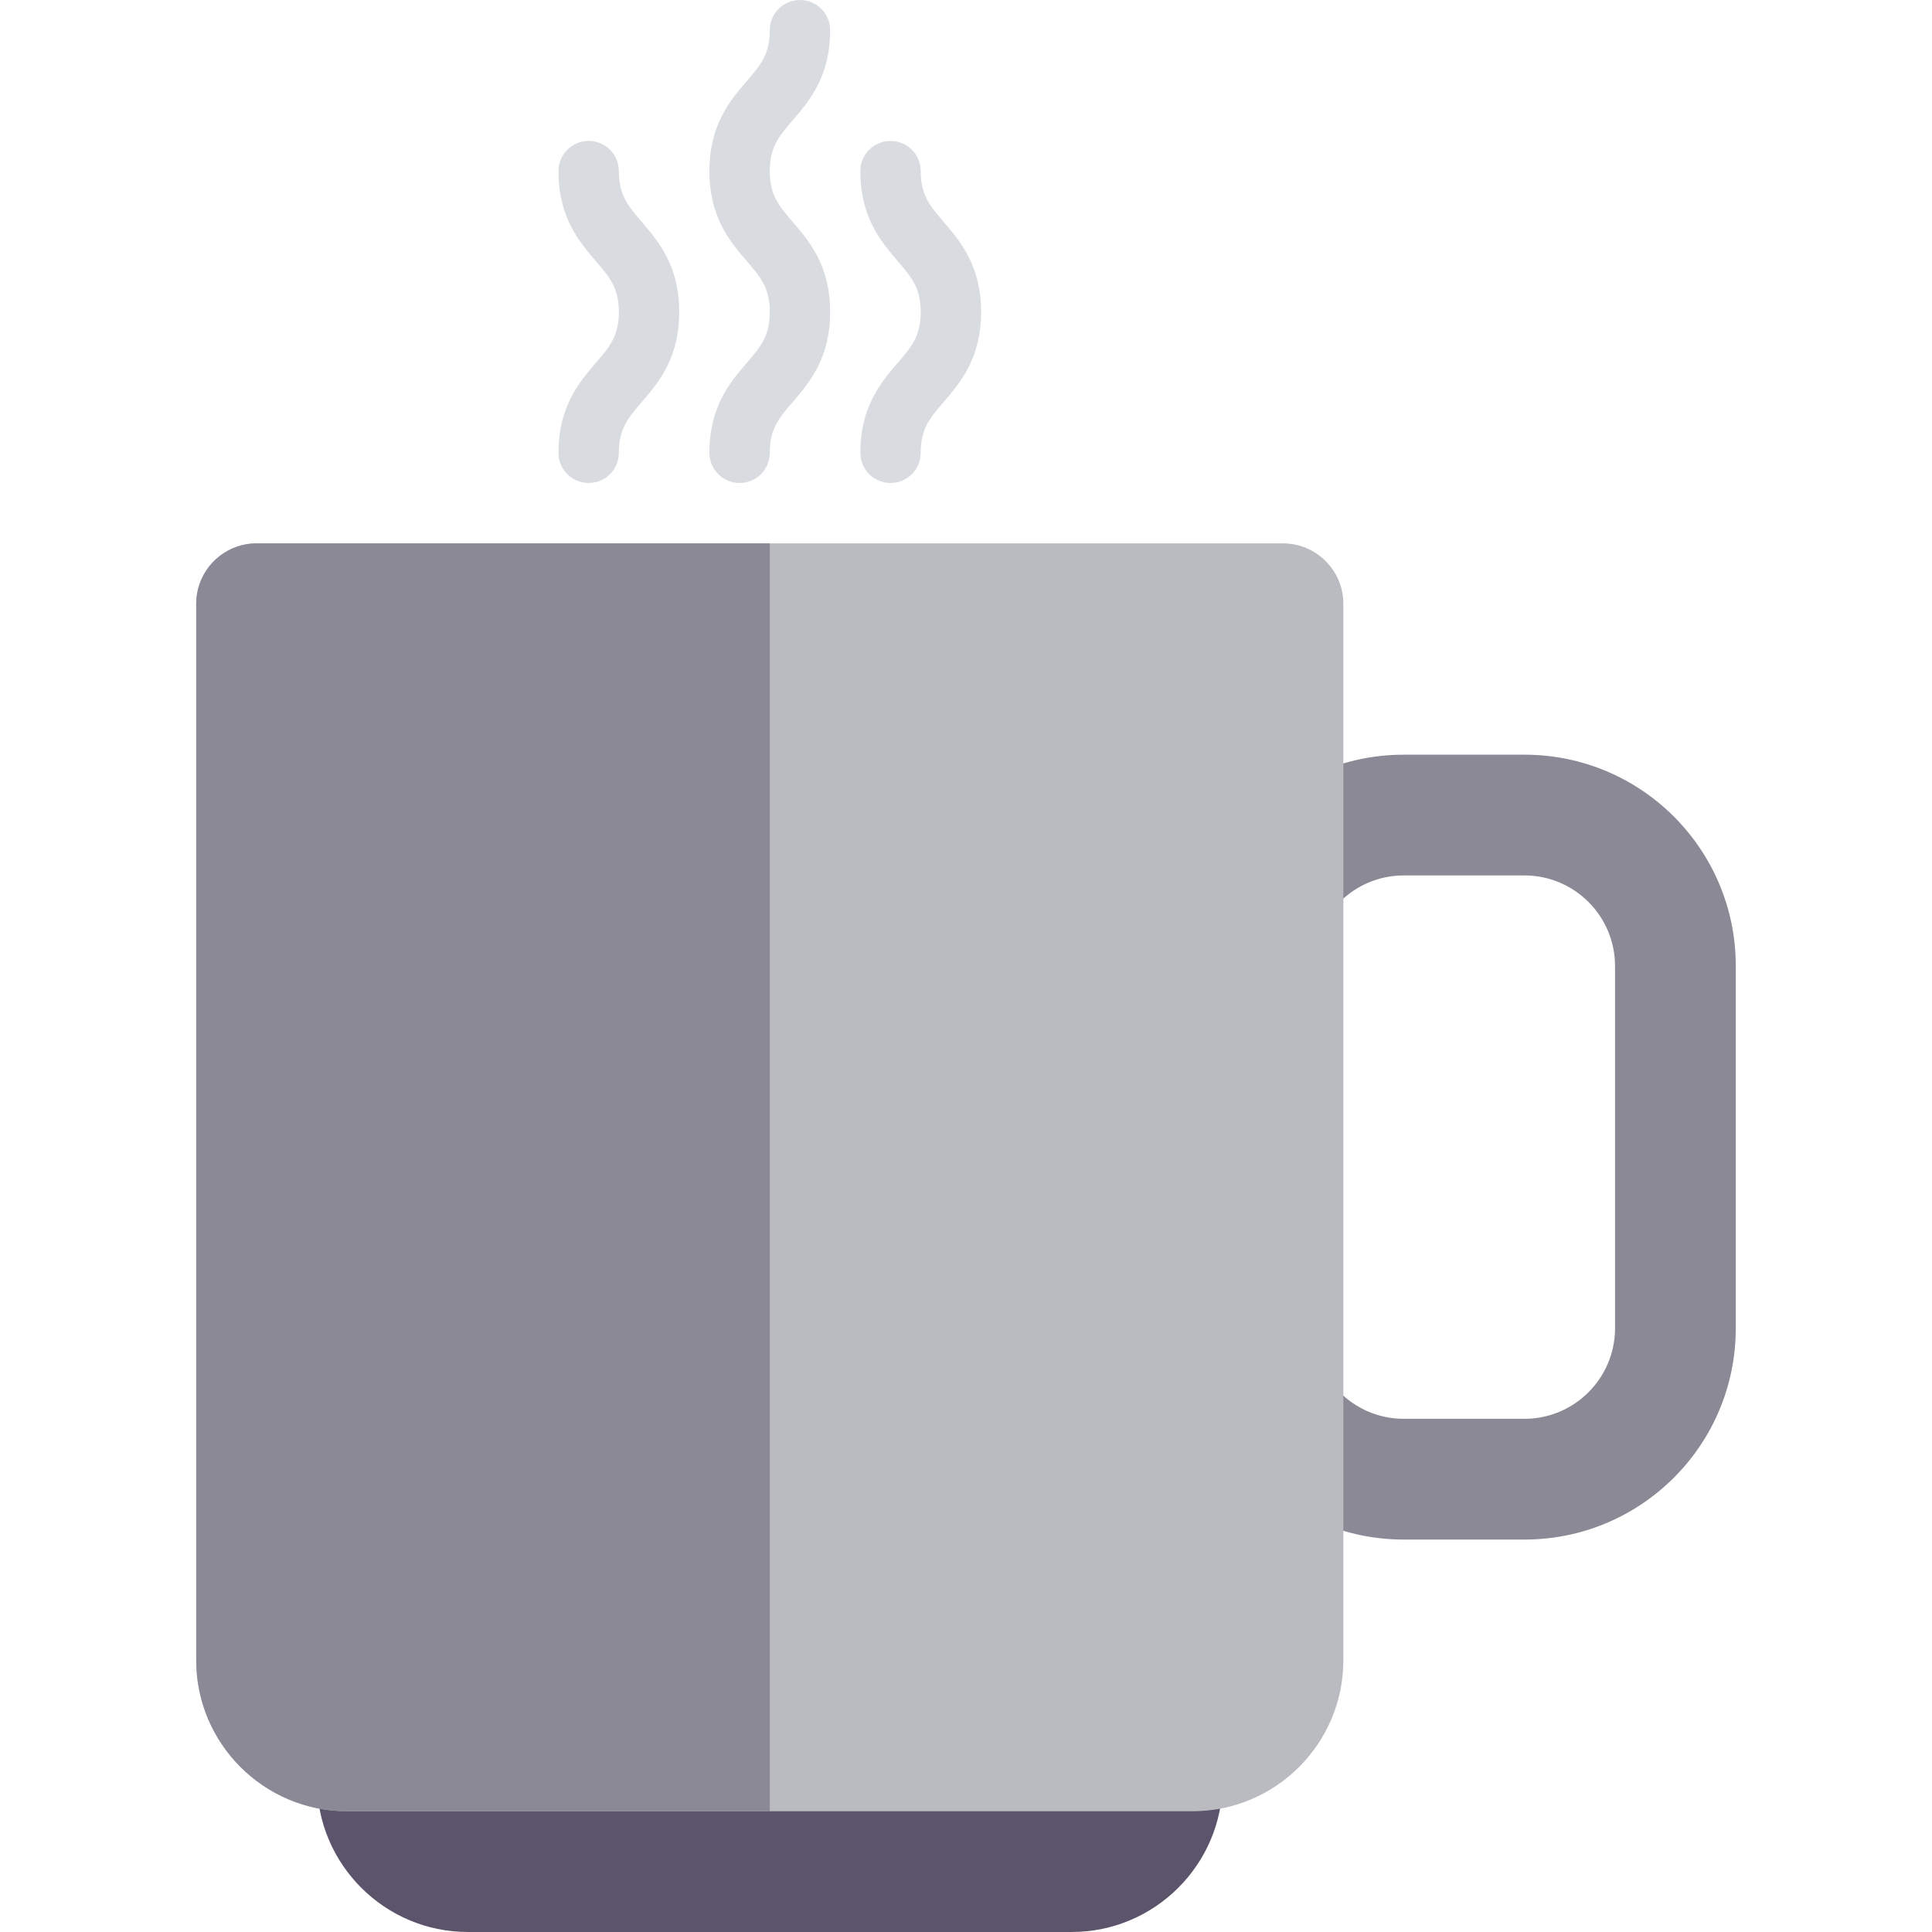
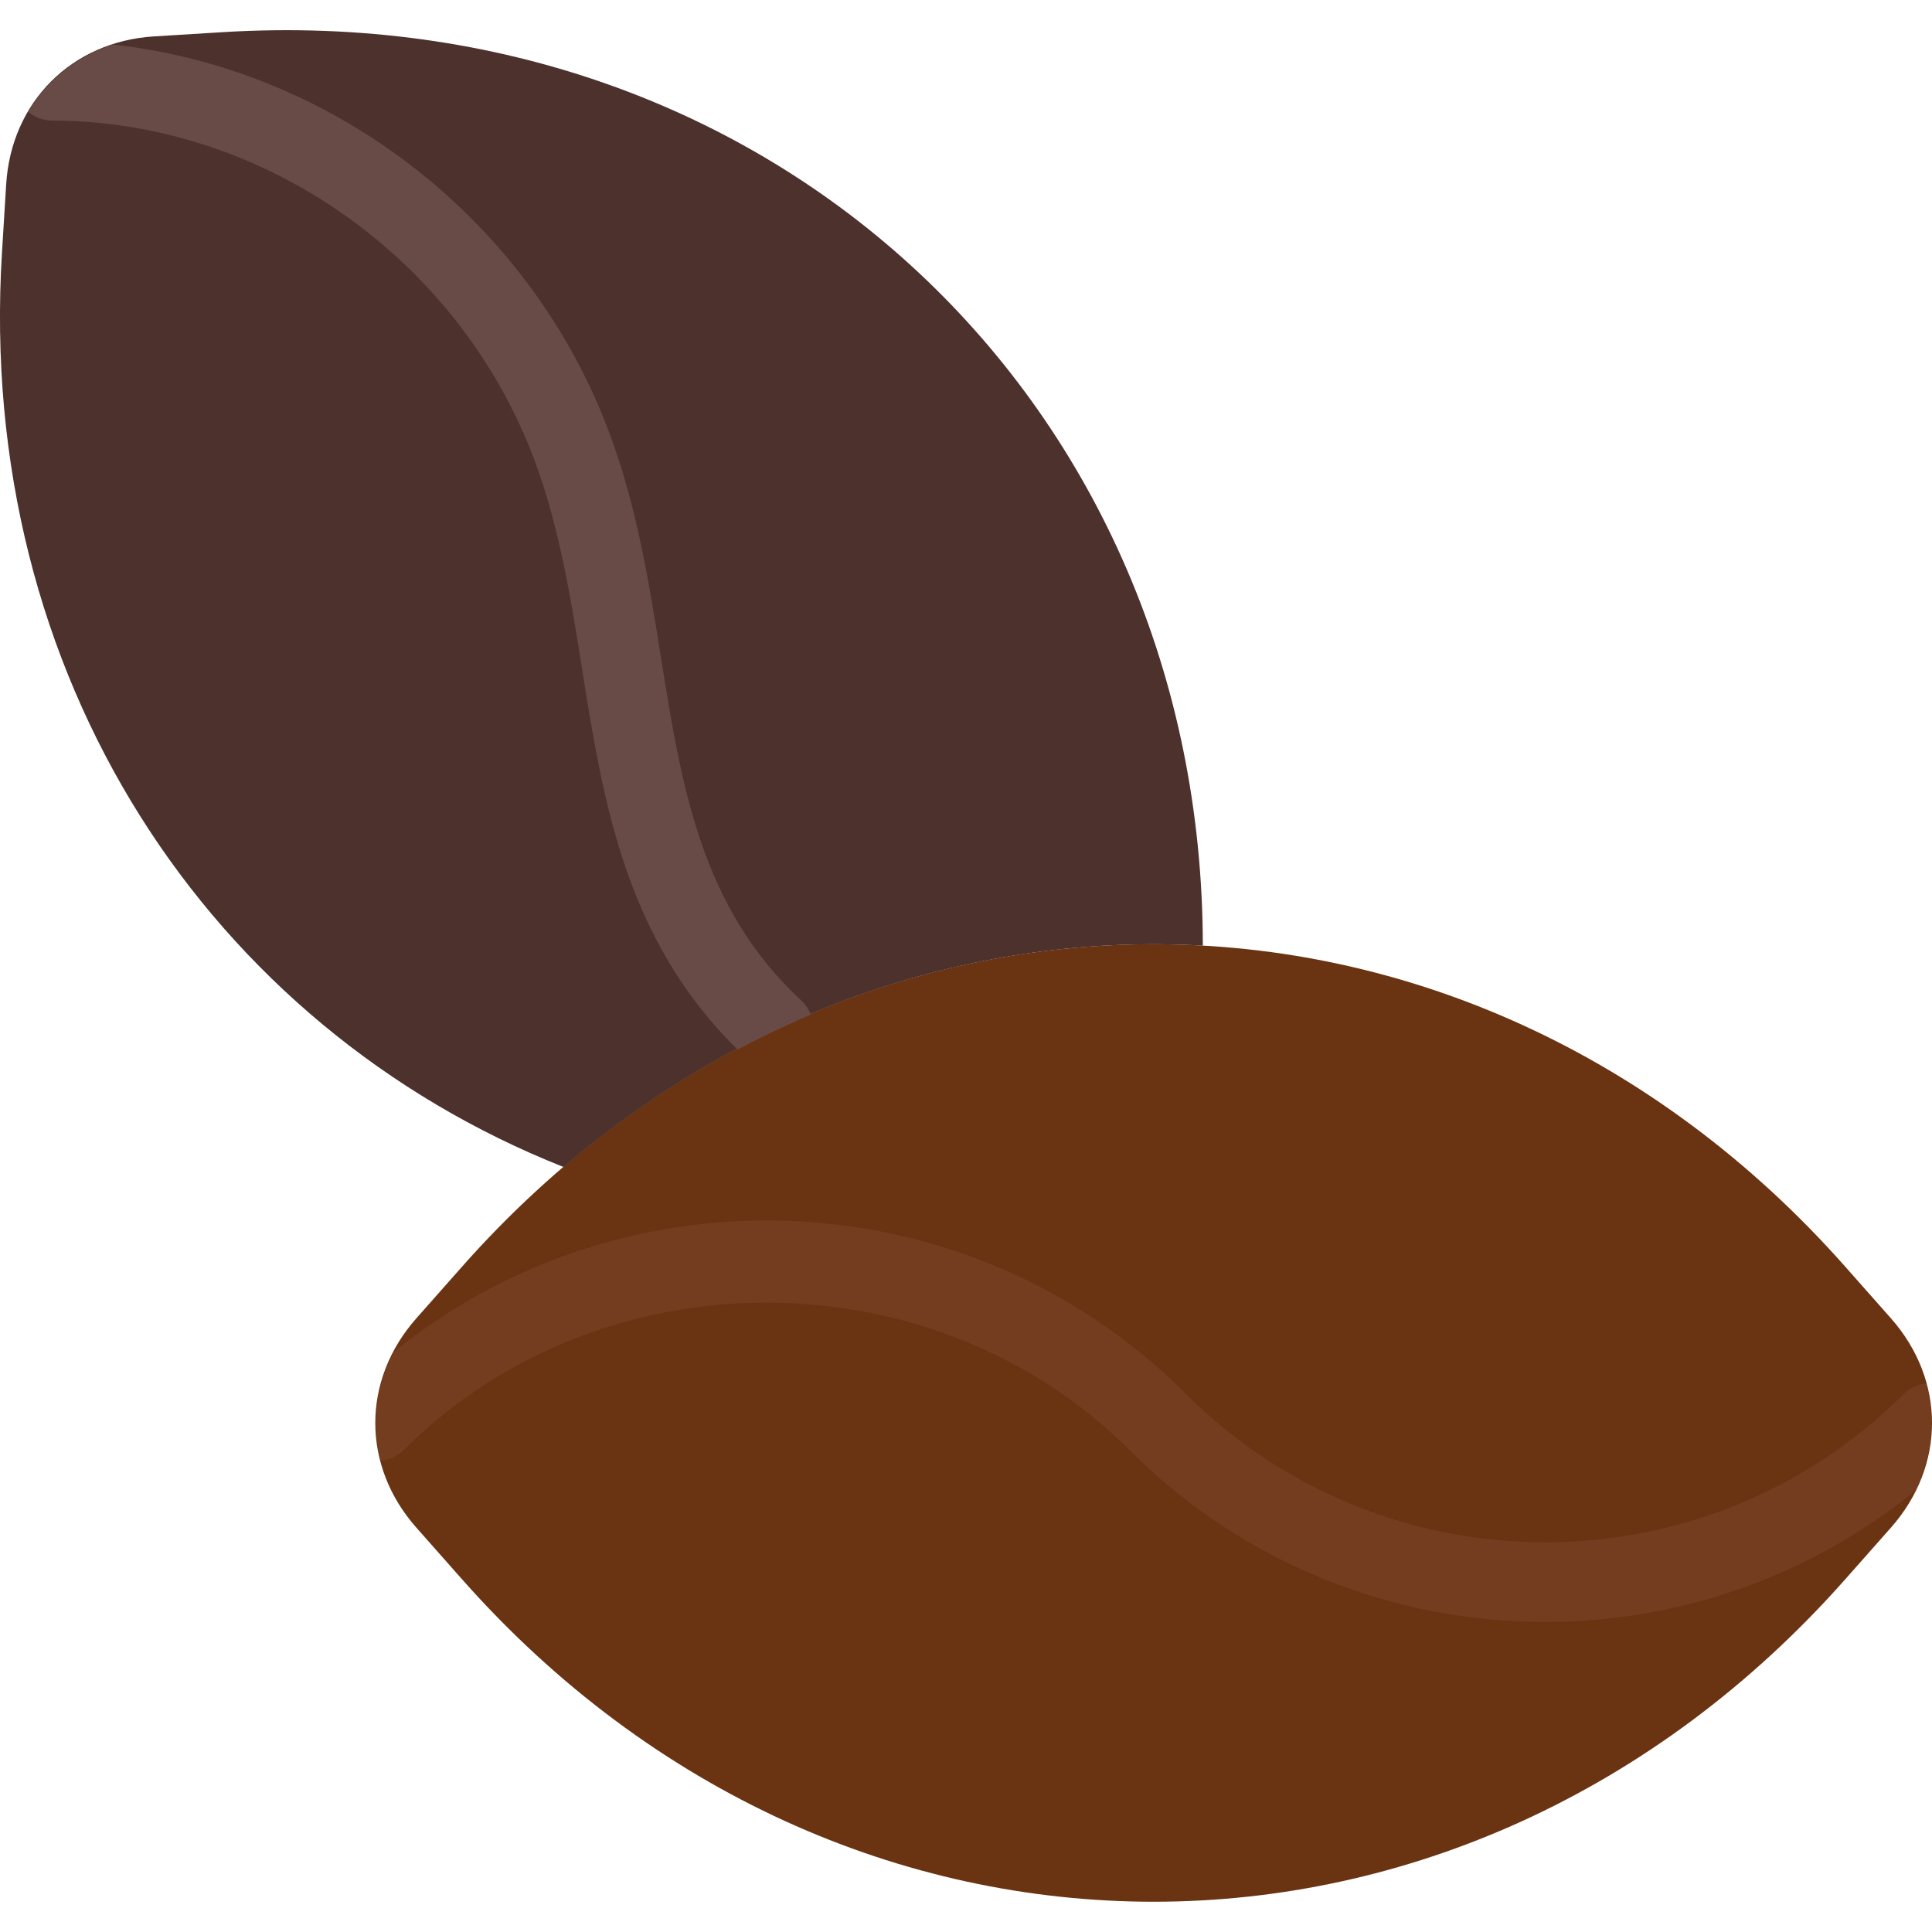
- <svg xmlns="http://www.w3.org/2000/svg" version="1.1" id="Capa_1" x="0px" y="0px" viewBox="0 0 512 512" style="enable-background:new 0 0 512 512;" xml:space="preserve">
+ <svg xmlns="http://www.w3.org/2000/svg" version="1.1" id="Capa_1" x="0px" y="0px" viewBox="0 0 48.474 48.474" style="enable-background:new 0 0 48.474 48.474;" xml:space="preserve">
  <g>
-     <g>
-       <path style="fill:#8B8996;" d="M404,200h-32c-8.589,0-16.727,1.934-24,5.389l0.002,50.592C348.013,242.756,358.773,232,372,232h32    c13.234,0,24,10.766,24,24v96c0,13.233-10.766,24-24,24h-32c-13.212,0-23.958-10.732-23.994-23.937l0.002,50.552    C355.281,406.068,363.414,408,372,408h32c30.928,0,56-25.072,56-56v-96C460,225.072,434.928,200,404,200z" />
-     </g>
-     <g>
-       <path style="fill:#5C546A;" d="M316,464c-4.422,0-8,3.578-8,8H100c0-4.422-3.578-8-8-8s-8,3.578-8,8c0,22.055,17.945,40,40,40h160    c22.055,0,40-17.945,40-40C324,467.578,320.422,464,316,464z" />
-     </g>
-     <g>
-       <path style="fill:#B9BBC1;" d="M340,144H68c-8.82,0-16,7.18-16,16v280c0,22.055,17.945,40,40,40h224c22.055,0,40-17.945,40-40V160    C356,151.18,348.82,144,340,144z" />
-     </g>
-     <g>
-       <g>
-         <path style="fill:#D8DCE1;" d="M196,128c-4.422,0-8-3.578-8-8c0-12.289,5.508-18.711,9.93-23.867     c3.656-4.258,6.07-7.078,6.07-13.445c0-6.375-2.414-9.195-6.078-13.469C193.5,64.062,188,57.641,188,45.344     s5.5-18.719,9.922-23.875C201.586,17.195,204,14.375,204,8c0-4.422,3.578-8,8-8s8,3.578,8,8c0,12.297-5.5,18.719-9.922,23.875     C206.414,36.148,204,38.969,204,45.344s2.414,9.195,6.078,13.469C214.5,63.969,220,70.391,220,82.687     c0,12.289-5.508,18.711-9.93,23.867c-3.656,4.258-6.07,7.078-6.07,13.445C204,124.422,200.422,128,196,128z" />
-       </g>
-     </g>
-     <g>
-       <g>
-         <path style="fill:#D8DCE1;" d="M236,128c-4.422,0-8-3.578-8-8c0-12.289,5.508-18.711,9.93-23.867     c3.656-4.258,6.07-7.078,6.07-13.445c0-6.375-2.414-9.195-6.078-13.469C233.5,64.062,228,57.641,228,45.344c0-4.422,3.578-8,8-8     c4.422,0,8,3.578,8,8c0,6.375,2.414,9.195,6.078,13.469C254.5,63.969,260,70.391,260,82.687c0,12.289-5.508,18.711-9.93,23.867     c-3.656,4.258-6.07,7.078-6.07,13.445C244,124.422,240.422,128,236,128z" />
-       </g>
-     </g>
-     <g>
-       <g>
-         <path style="fill:#D8DCE1;" d="M156,128c-4.422,0-8-3.578-8-8c0-12.289,5.508-18.711,9.93-23.867     c3.656-4.258,6.07-7.078,6.07-13.445c0-6.375-2.414-9.195-6.078-13.469C153.5,64.062,148,57.641,148,45.344c0-4.422,3.578-8,8-8     s8,3.578,8,8c0,6.375,2.414,9.195,6.078,13.469C174.5,63.969,180,70.391,180,82.687c0,12.289-5.508,18.711-9.93,23.867     c-3.656,4.258-6.07,7.078-6.07,13.445C164,124.422,160.422,128,156,128z" />
-       </g>
-     </g>
-     <g>
-       <path style="fill:#8B8996;" d="M204,144H68c-8.82,0-16,7.18-16,16v280c0,22.055,17.945,40,40,40h112V144z" />
-     </g>
+     <path style="fill:#6A3311;" d="M47.444,33.077l-1.142-1.291c-9.546-10.794-25.168-10.794-34.714,0l-1.142,1.291   c-1.373,1.552-1.373,3.699,0,5.251l1.142,1.291c9.546,10.794,25.168,10.794,34.714,0l1.142-1.291   C48.817,36.776,48.817,34.63,47.444,33.077z" />
+     <path style="fill:#4C312C;" d="M30.179,23.726C30.165,10.148,19.424-0.042,5.589,0.807L3.868,0.913   C1.8,1.04,0.282,2.558,0.155,4.626L0.049,6.347c-0.652,10.617,5.2,19.409,14.092,22.934C18.84,25.265,24.548,23.41,30.179,23.726z" />
+     <path style="fill:#753D1F;" d="M47.766,34.972c-4.965,4.965-13.045,4.965-18.01,0c-5.428-5.428-14.039-5.776-19.878-1.049   c-0.454,0.863-0.561,1.819-0.323,2.729c0.207-0.029,0.409-0.107,0.569-0.266c4.938-4.937,13.281-4.937,18.219,0   c2.872,2.873,6.646,4.309,10.419,4.309c3.298,0,6.595-1.097,9.291-3.291c0.427-0.857,0.517-1.799,0.271-2.696   C48.12,34.739,47.922,34.816,47.766,34.972z" />
+     <path style="fill:#684B47;" d="M20.106,25.105c-2.523-2.334-3.011-5.393-3.526-8.632c-0.317-1.987-0.645-4.043-1.453-6.027   C13.029,5.301,8.21,1.706,2.838,1.119C1.921,1.413,1.18,2.007,0.71,2.81C0.877,2.936,1.074,3.025,1.3,3.025   c5.171,0.003,9.983,3.288,11.976,8.176c0.721,1.771,1.03,3.711,1.329,5.588c0.531,3.335,1.087,6.78,3.901,9.545   c0.605-0.32,1.218-0.614,1.84-0.876C20.292,25.328,20.216,25.206,20.106,25.105z" />
  </g>
  <g>
</g>
  <g>
</g>
  <g>
</g>
  <g>
</g>
  <g>
</g>
  <g>
</g>
  <g>
</g>
  <g>
</g>
  <g>
</g>
  <g>
</g>
  <g>
</g>
  <g>
</g>
  <g>
</g>
  <g>
</g>
  <g>
</g>
</svg>
